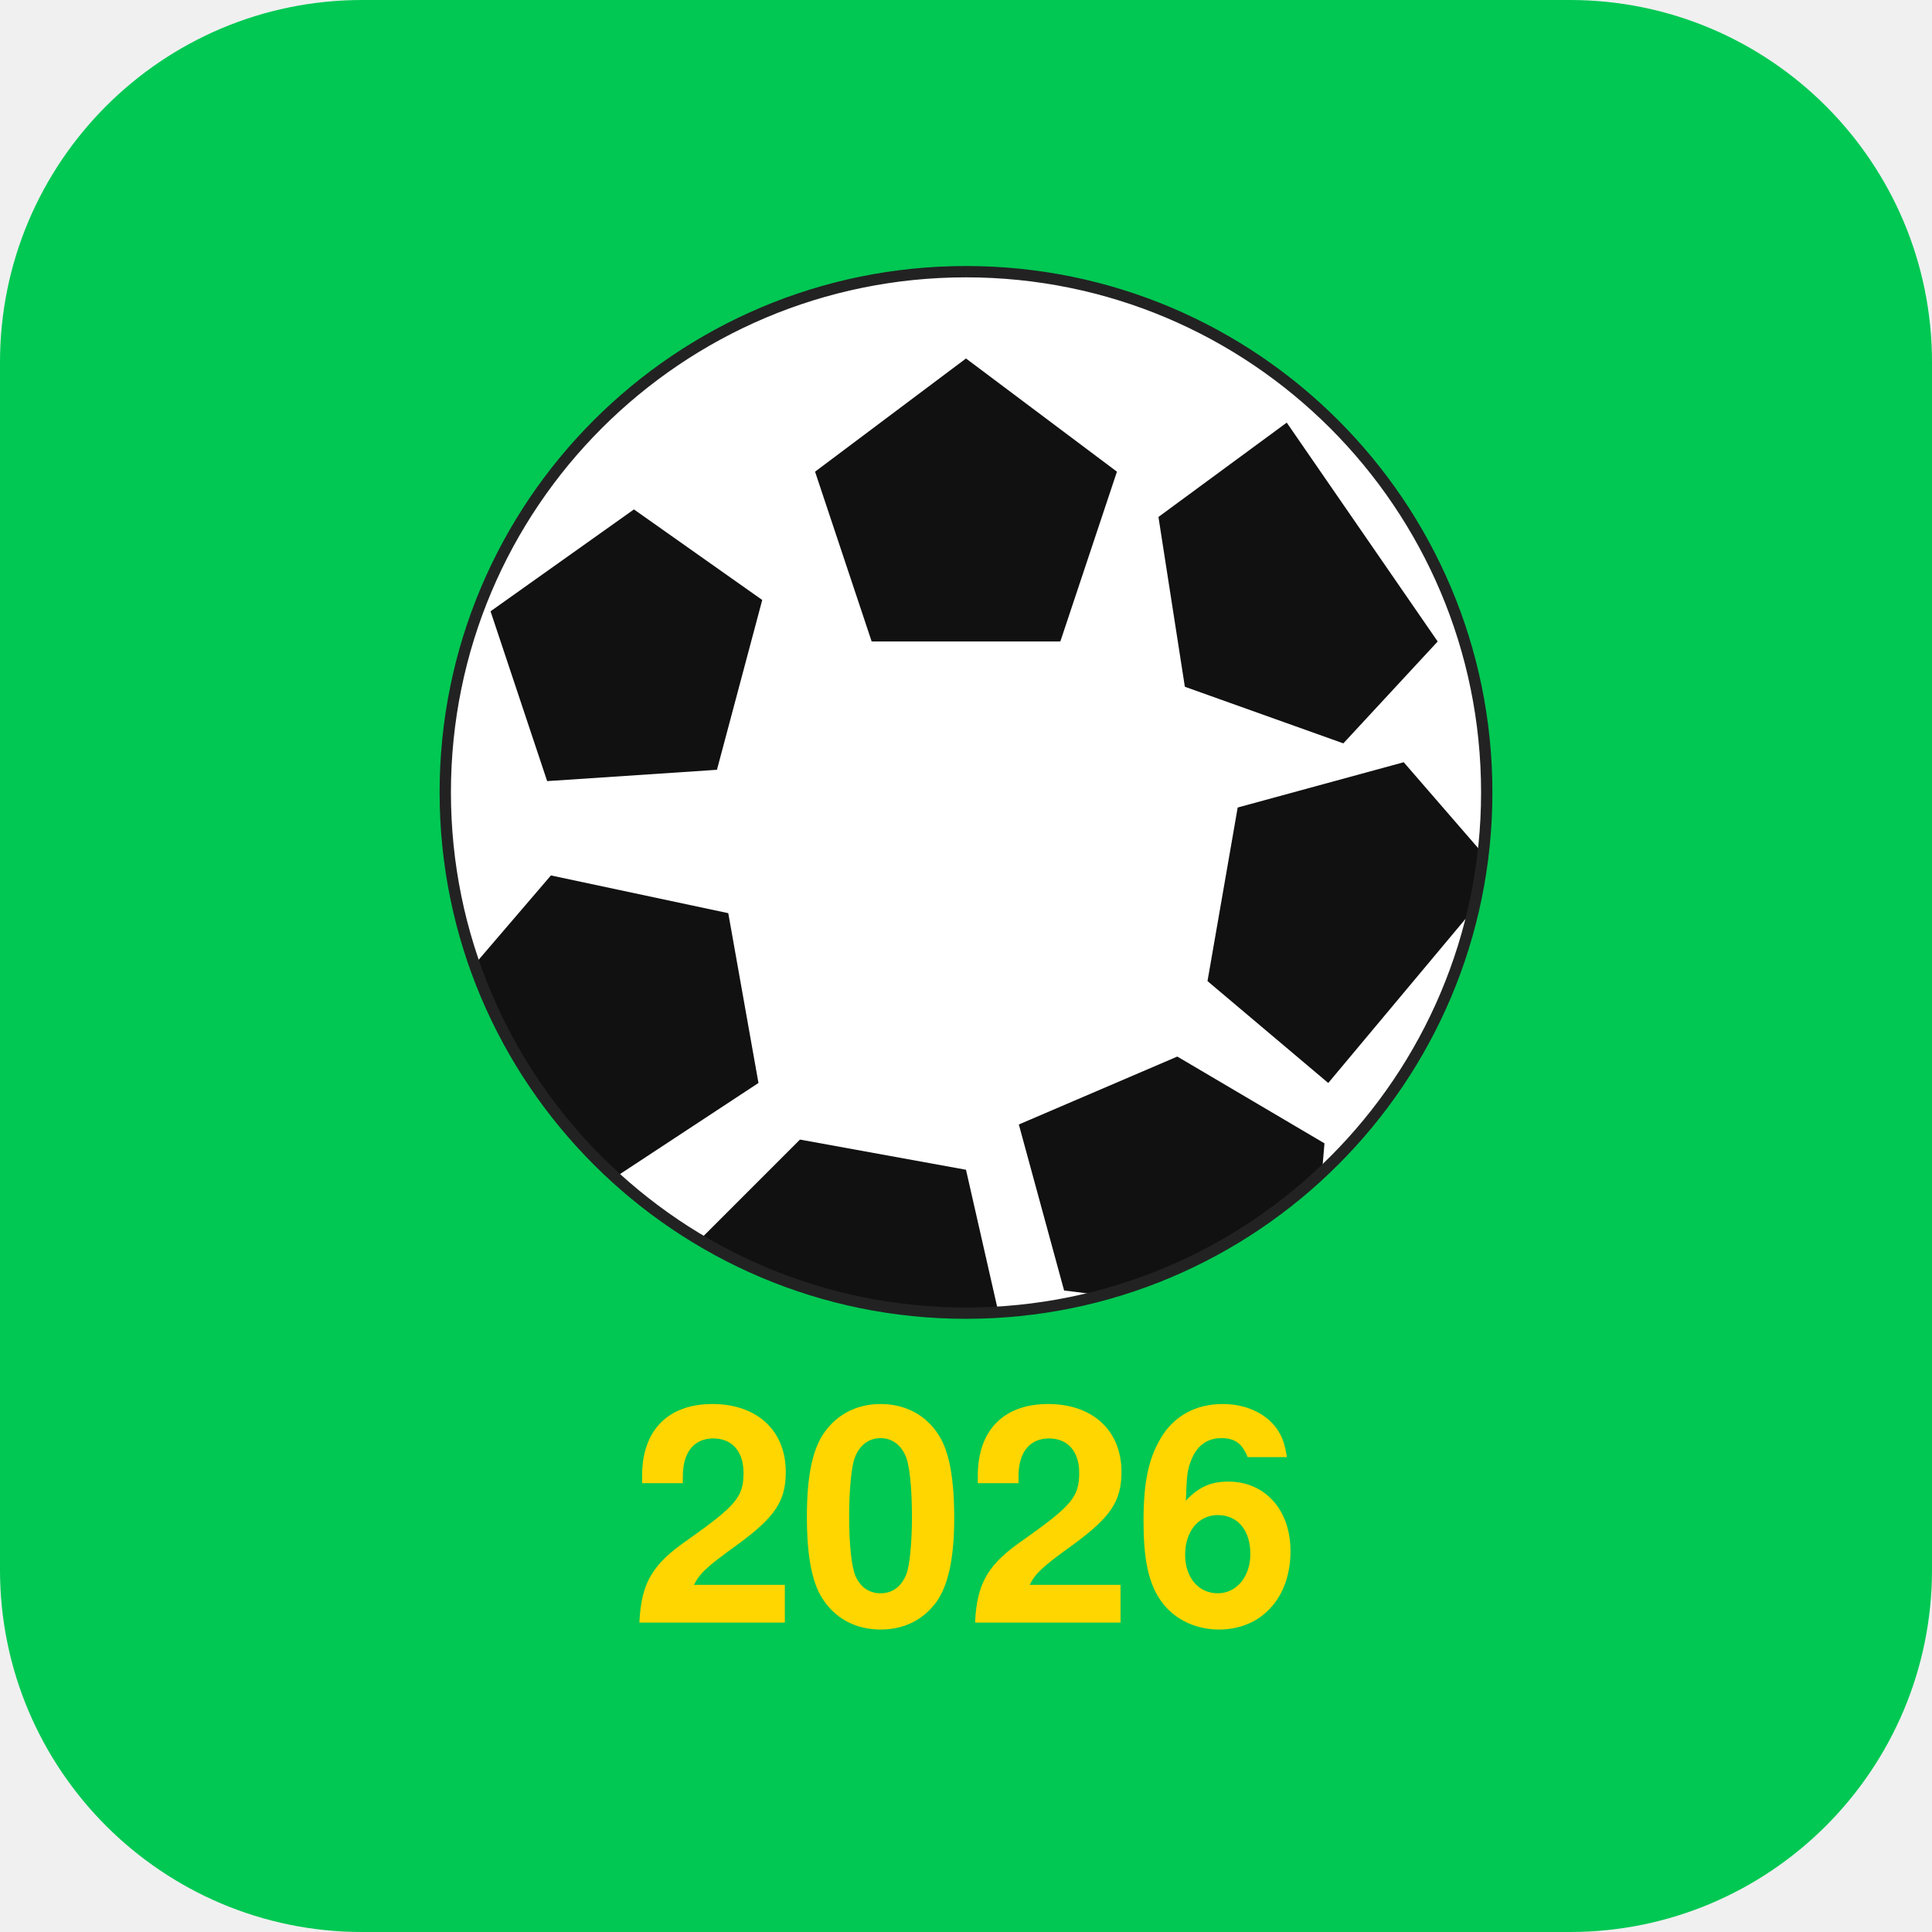
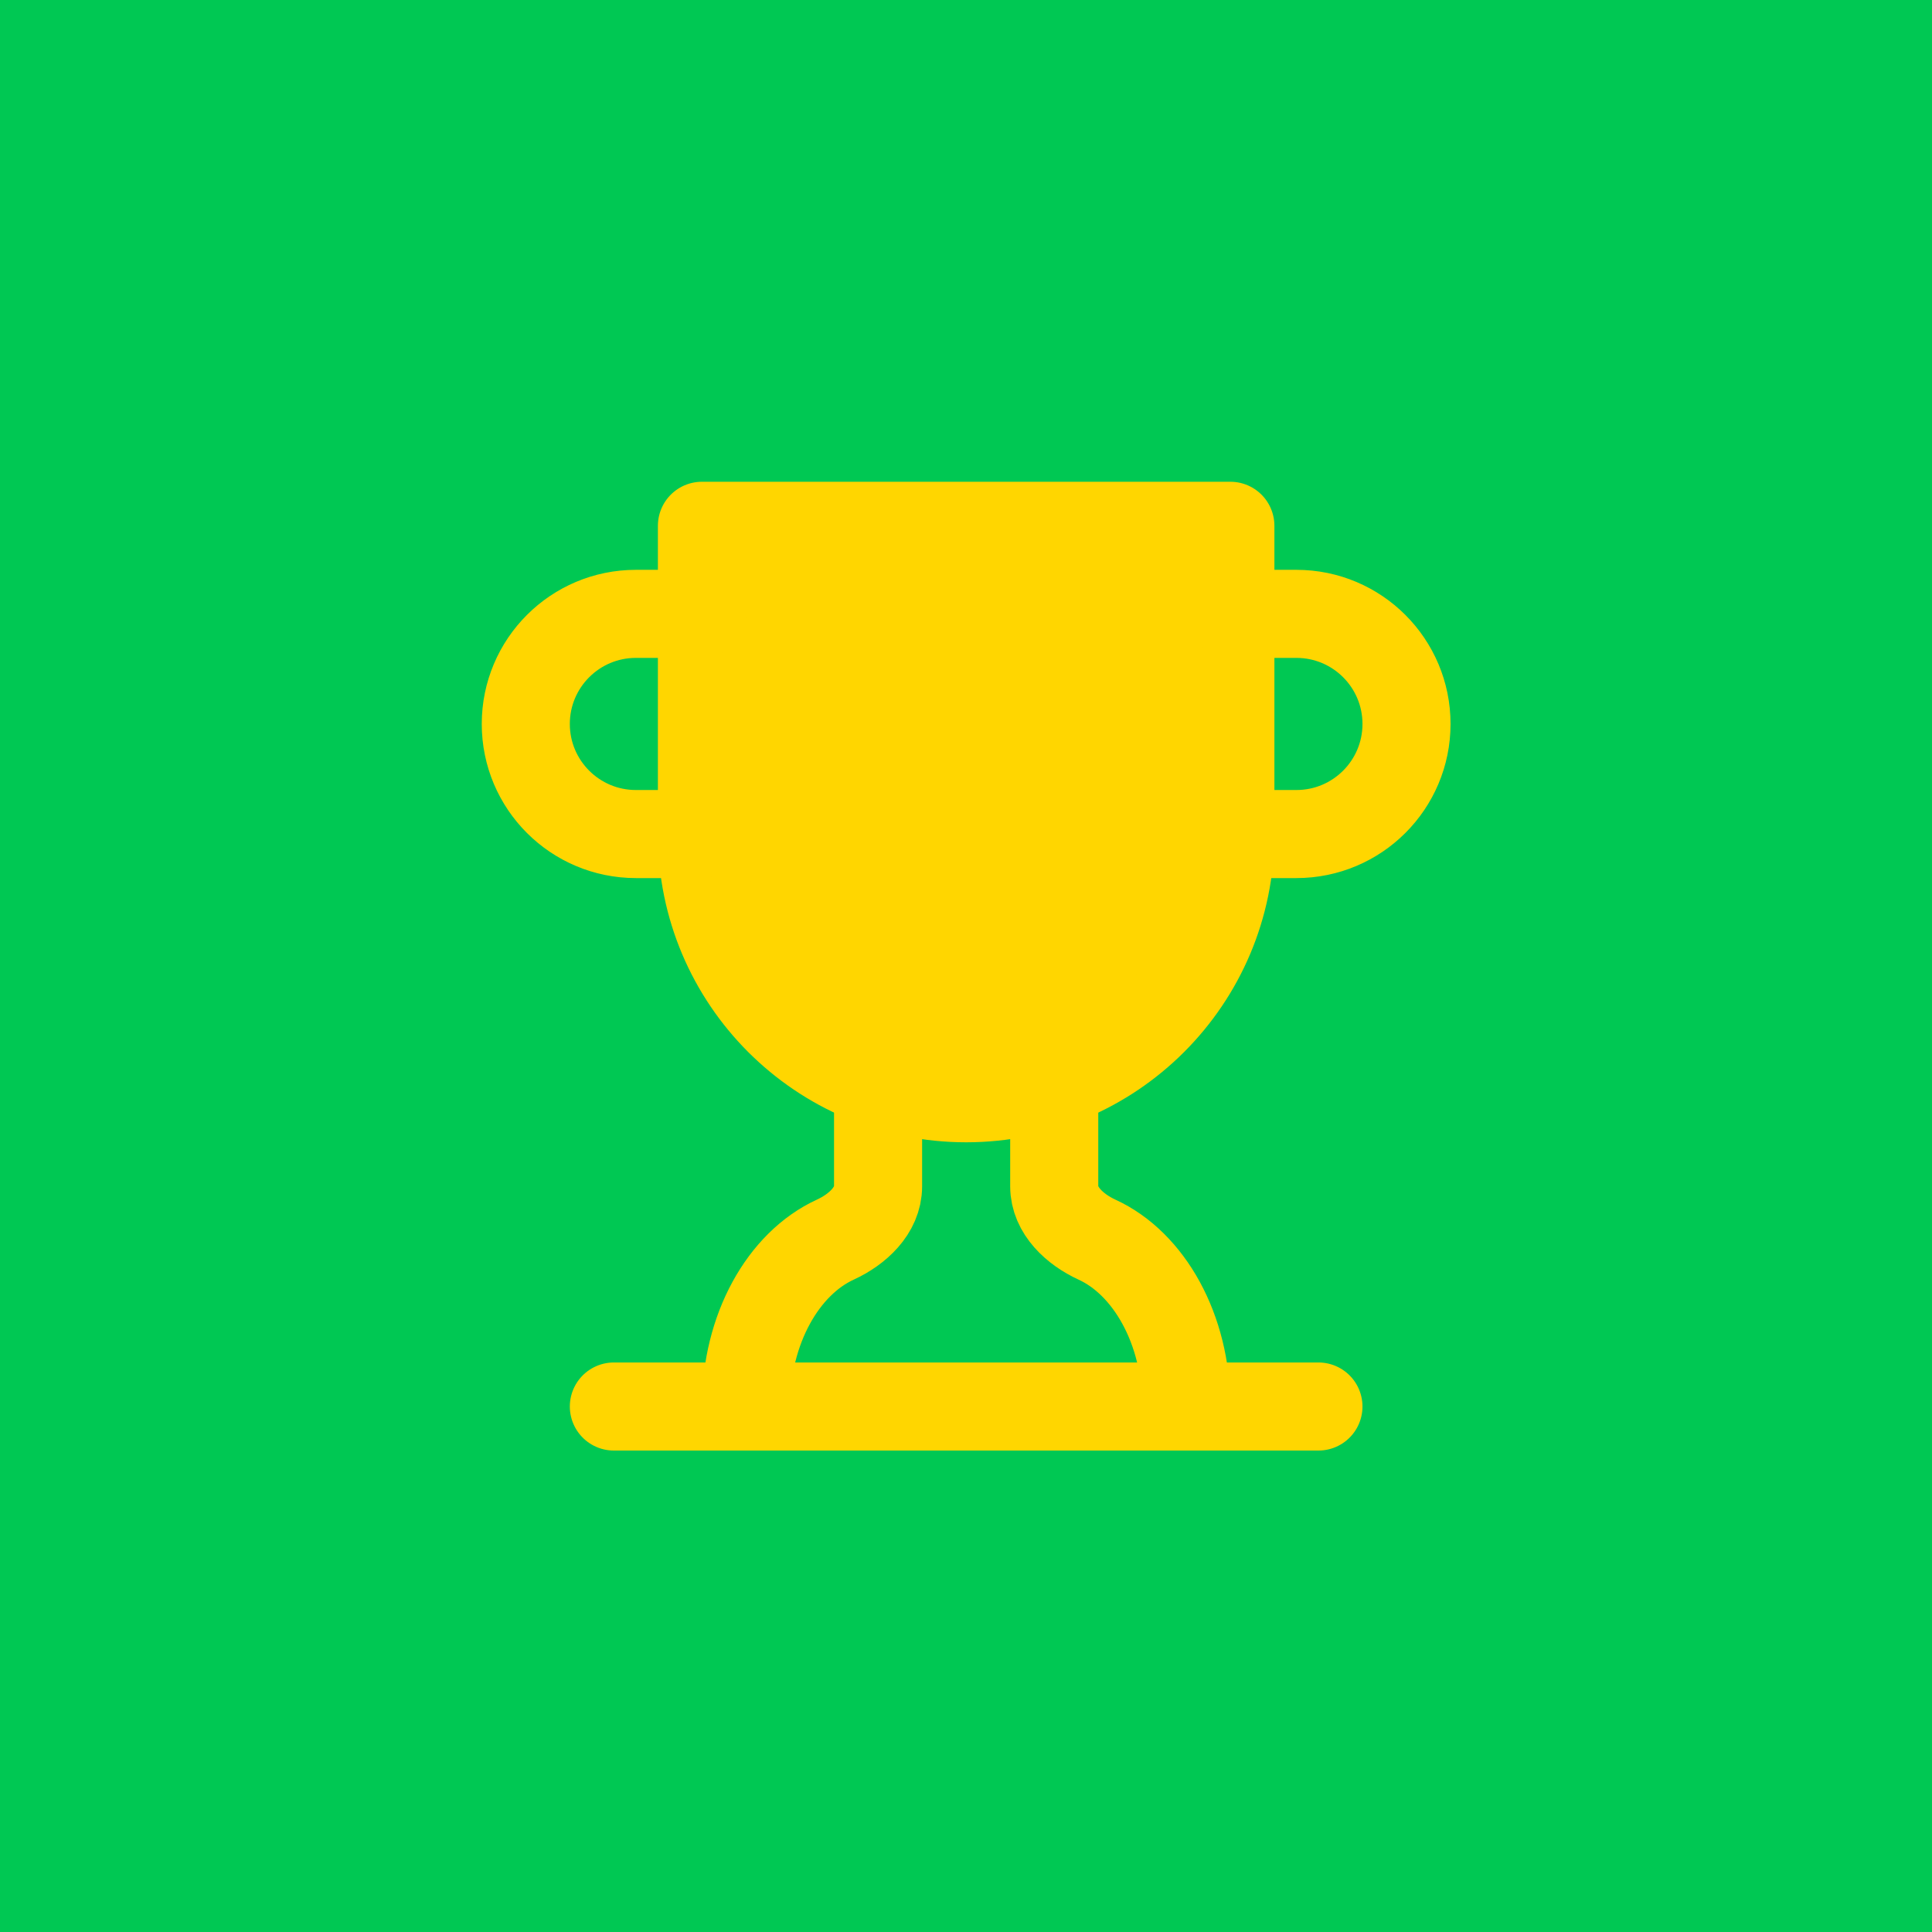
<svg xmlns="http://www.w3.org/2000/svg" viewBox="0 0 512 512">
-   <rect width="512" height="512" rx="96" fill="#00c853" />
-   <defs>
-     <clipPath id="ball">
-       <circle cx="256" cy="210" r="138" />
-     </clipPath>
-   </defs>
-   <circle cx="256" cy="210" r="138" fill="white" />
-   <g clip-path="url(#ball)" fill="#111">
-     <polygon points="256,95 296,125 281,170 231,170 216,125" />
-     <polygon points="130,162 168,135 202,159 190,204 145,207" />
-     <polygon points="116,267 146,232 193,242 201,287 163,312" />
-     <polygon points="182,332 212,302 256,310 266,354 232,374" />
-     <polygon points="282,342 270,298 312,280 351,303 347,350" />
-     <polygon points="352,287 320,260 328,214 372,202 398,232" />
-     <polygon points="381,170 356,197 314,182 307,137 341,112" />
+   <rect width="512" height="512" fill="#00c853" />
+   <g transform="translate(116,116) scale(11.67)" fill="none" stroke="#ffd600" stroke-width="2" stroke-linecap="round" stroke-linejoin="round">
+     <path d="M18 2H6v7a6 6 0 0 0 12 0V2Z" fill="#ffd600" />
+     <path d="M6 9H4.5a2.5 2.5 0 0 1 0-5H6" />
+     <path d="M18 9h1.5a2.5 2.5 0 0 0 0-5H18" />
+     <path d="M4 22h16" />
+     <path d="M10 14.66V17c0 .55-.47.98-.97 1.21C7.85 18.75 7 20.24 7 22" />
+     <path d="M14 14.66V17c0 .55.47.98.97 1.21C16.15 18.75 17 20.24 17 22" />
  </g>
-   <circle cx="256" cy="210" r="138" fill="none" stroke="#222" stroke-width="3" />
-   <text x="256" y="430" font-size="80" text-anchor="middle" font-family="Arial Black,Helvetica,sans-serif" fill="#ffd600" font-weight="900">2026</text>
</svg>
